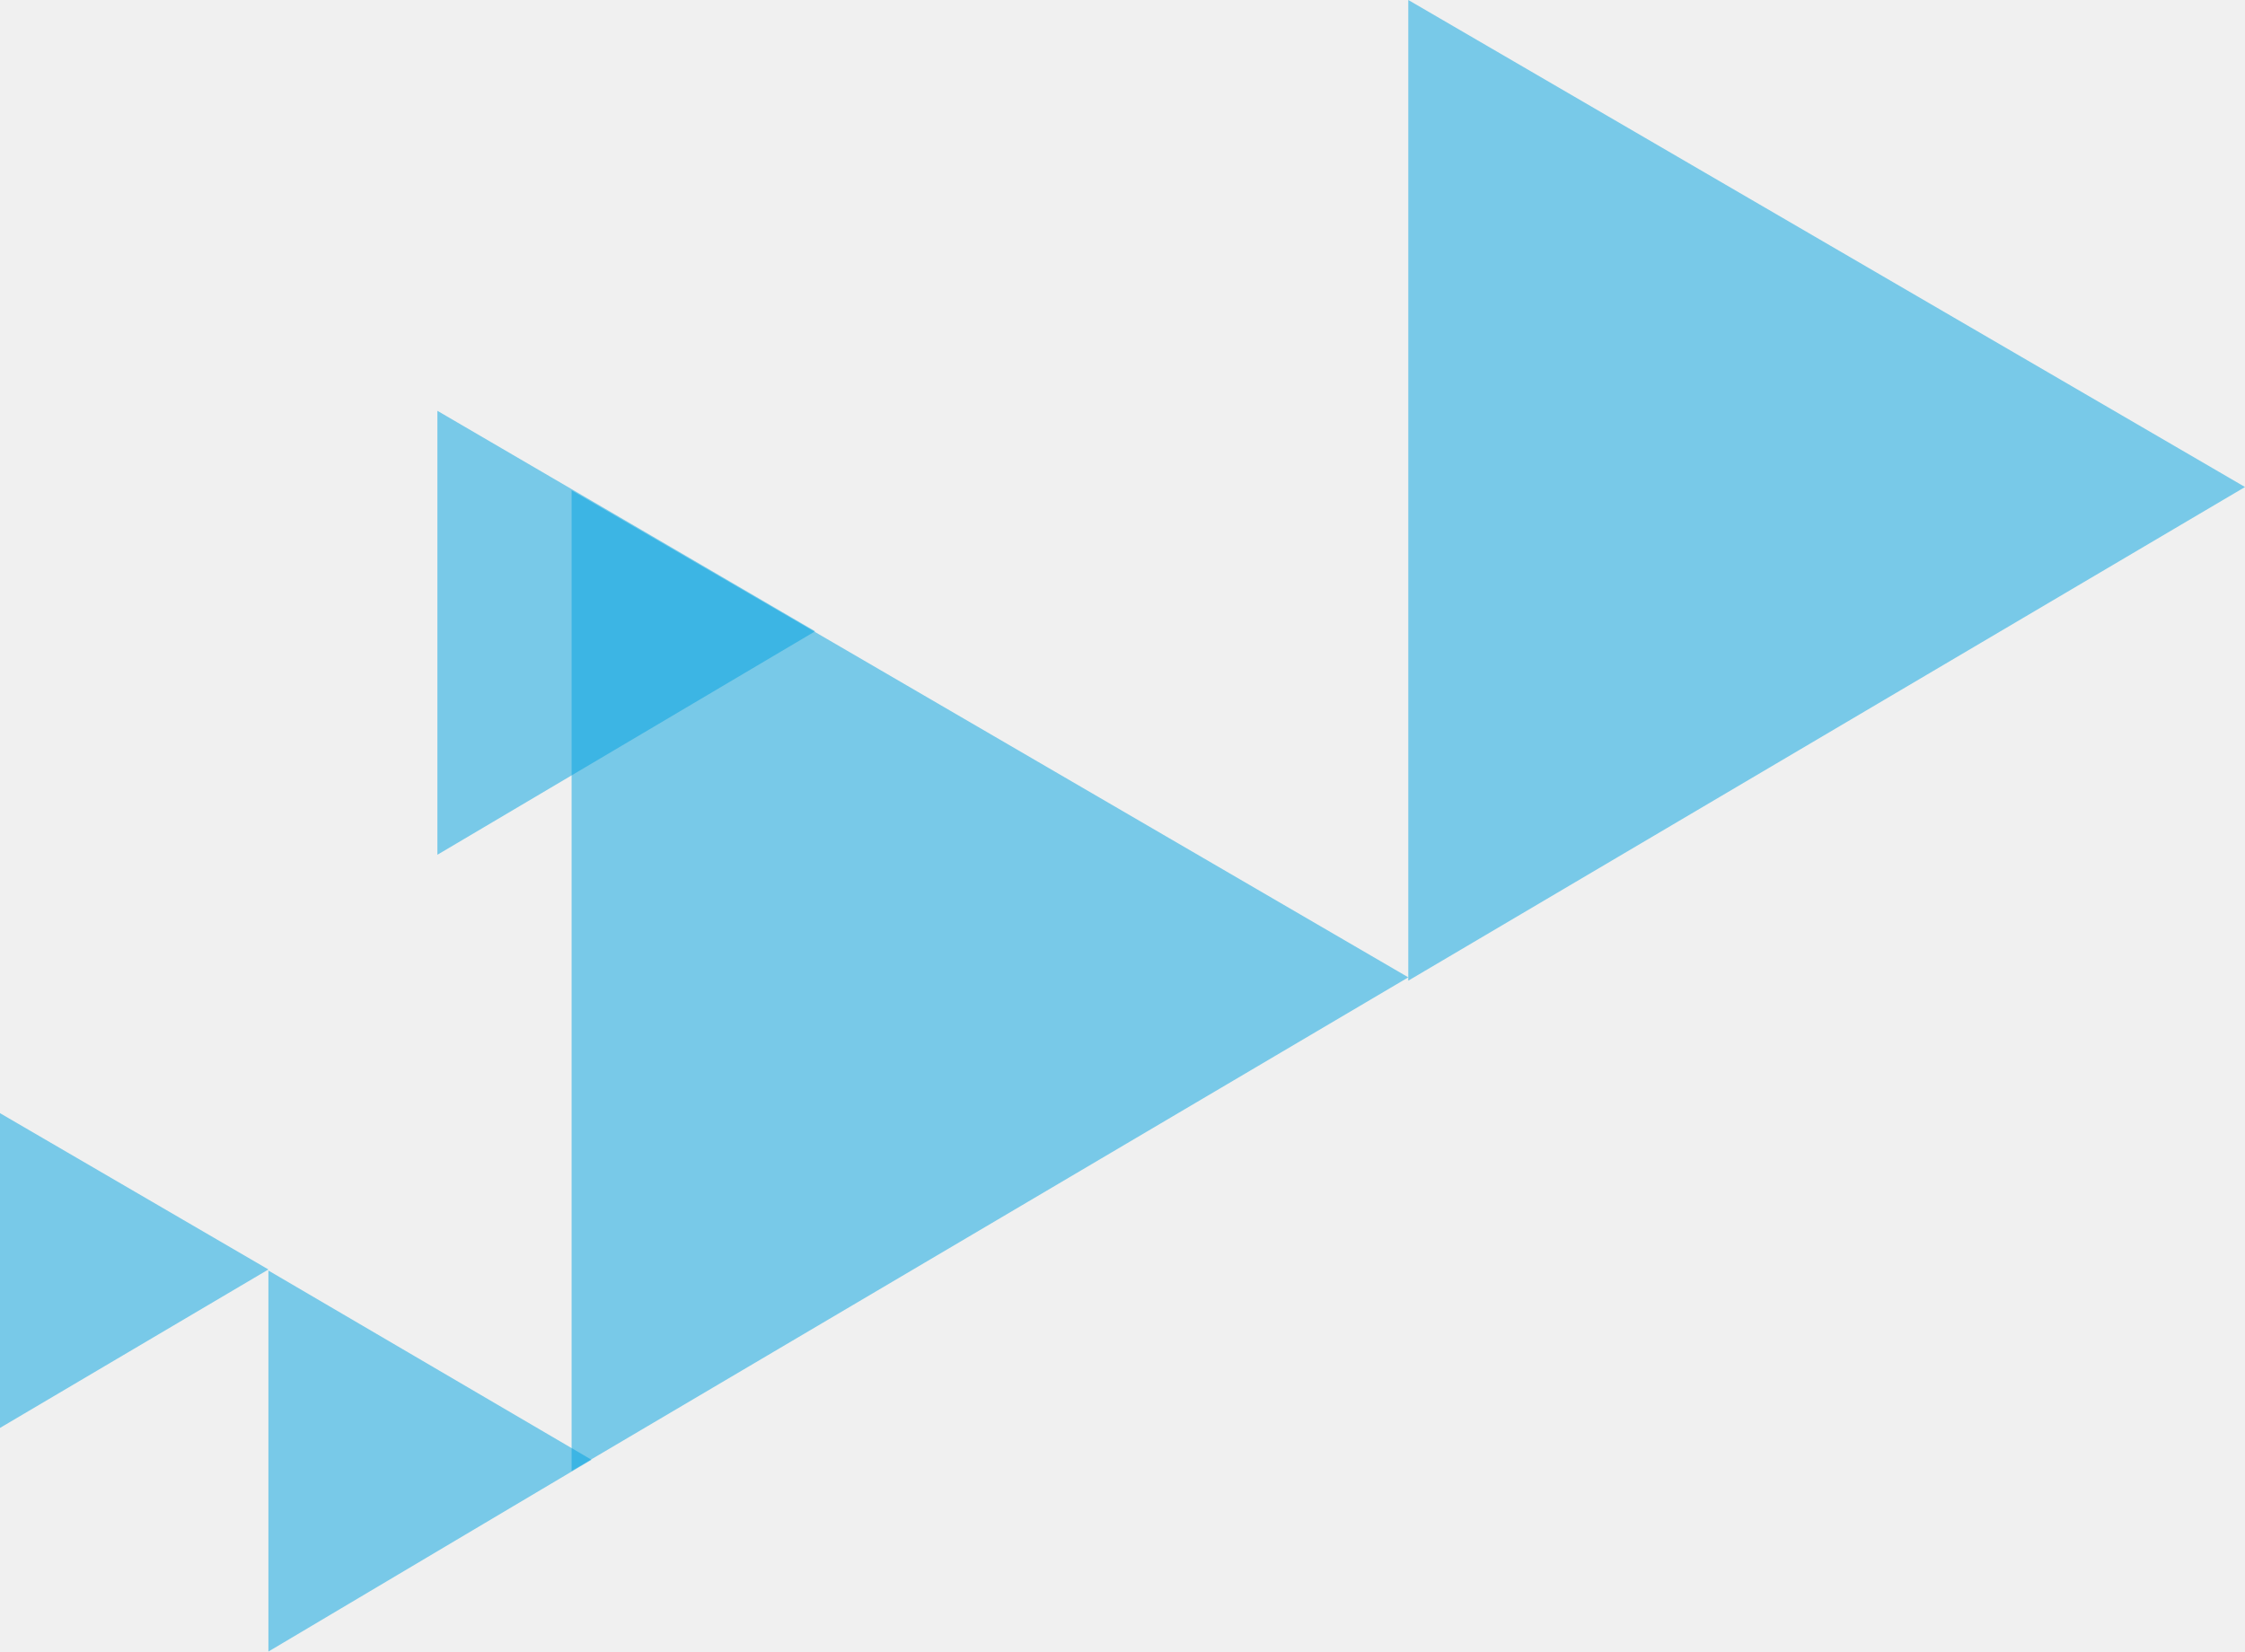
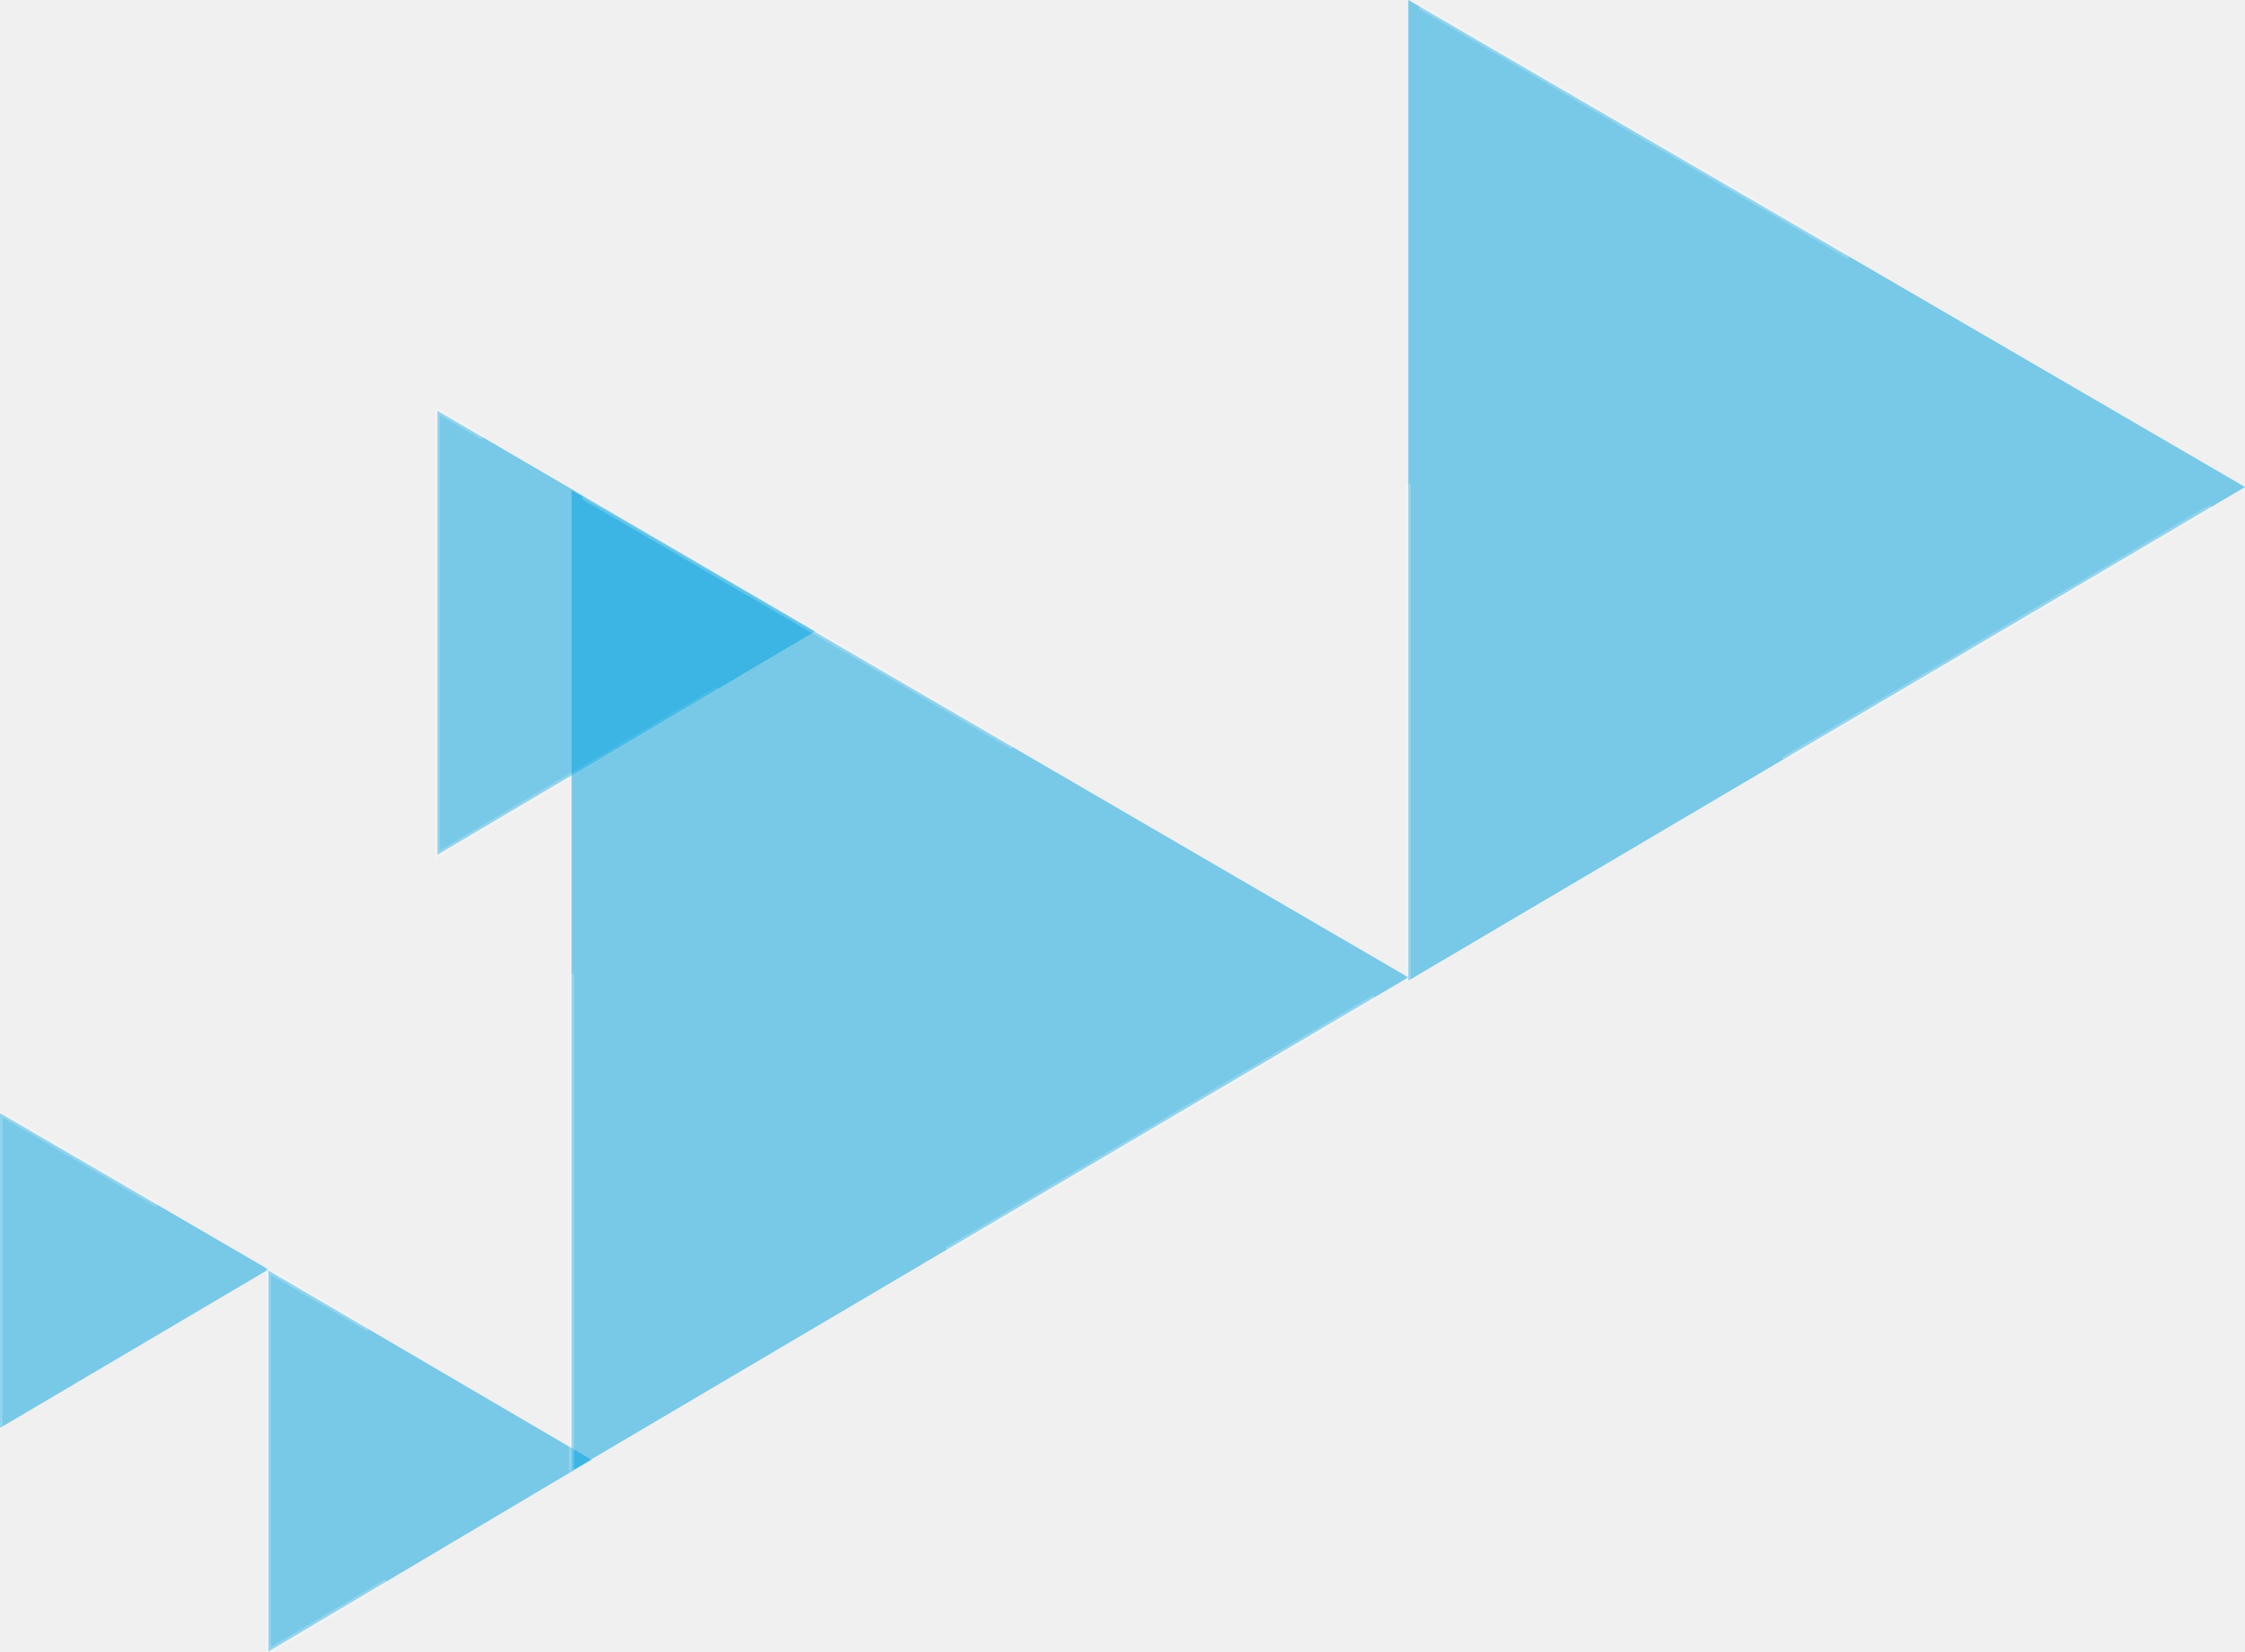
<svg xmlns="http://www.w3.org/2000/svg" width="1355" height="997" viewBox="0 0 1355 997" fill="none">
-   <path d="M0 862V672L162 766.358L0 862Z" fill="#00A2E0" fill-opacity="0.5" />
-   <path d="M264 516V248L492 381.095L264 516Z" fill="#00A2E0" fill-opacity="0.5" />
-   <path d="M162 997V767L357 881.223L162 997Z" fill="#00A2E0" fill-opacity="0.5" />
-   <path d="M345 888V296L850 590L345 888Z" fill="#00A2E0" fill-opacity="0.5" />
-   <path d="M850 592V0L1355 294L850 592Z" fill="#00A2E0" fill-opacity="0.5" />
+   <style>
+     #intro-bg {
+       fill: white;
+       stroke: rgba(255,255,255,0.2);
+       stroke-width: 3;
+       stroke-dasharray: 300;
+       stroke-dashoffset: 0;
+       animation: dash 5s linear infinite;
+     }
+ 
+     @keyframes dash {
+       to {
+         stroke-dashoffset:600;
+       }
+     }
+   </style>
+   <g id="intro-bg">
+     <path d="M0 862V672L162 766.358L0 862Z" fill="#00A2E0" fill-opacity="0.5" />
+     <path d="M264 516V248L492 381.095L264 516Z" fill="#00A2E0" fill-opacity="0.5" />
+     <path d="M162 997V767L357 881.223L162 997Z" fill="#00A2E0" fill-opacity="0.5" />
+     <path d="M345 888V296L850 590L345 888Z" fill="#00A2E0" fill-opacity="0.5" />
+     <path d="M850 592V0L1355 294L850 592Z" fill="#00A2E0" fill-opacity="0.5" />
+   </g>
</svg>
